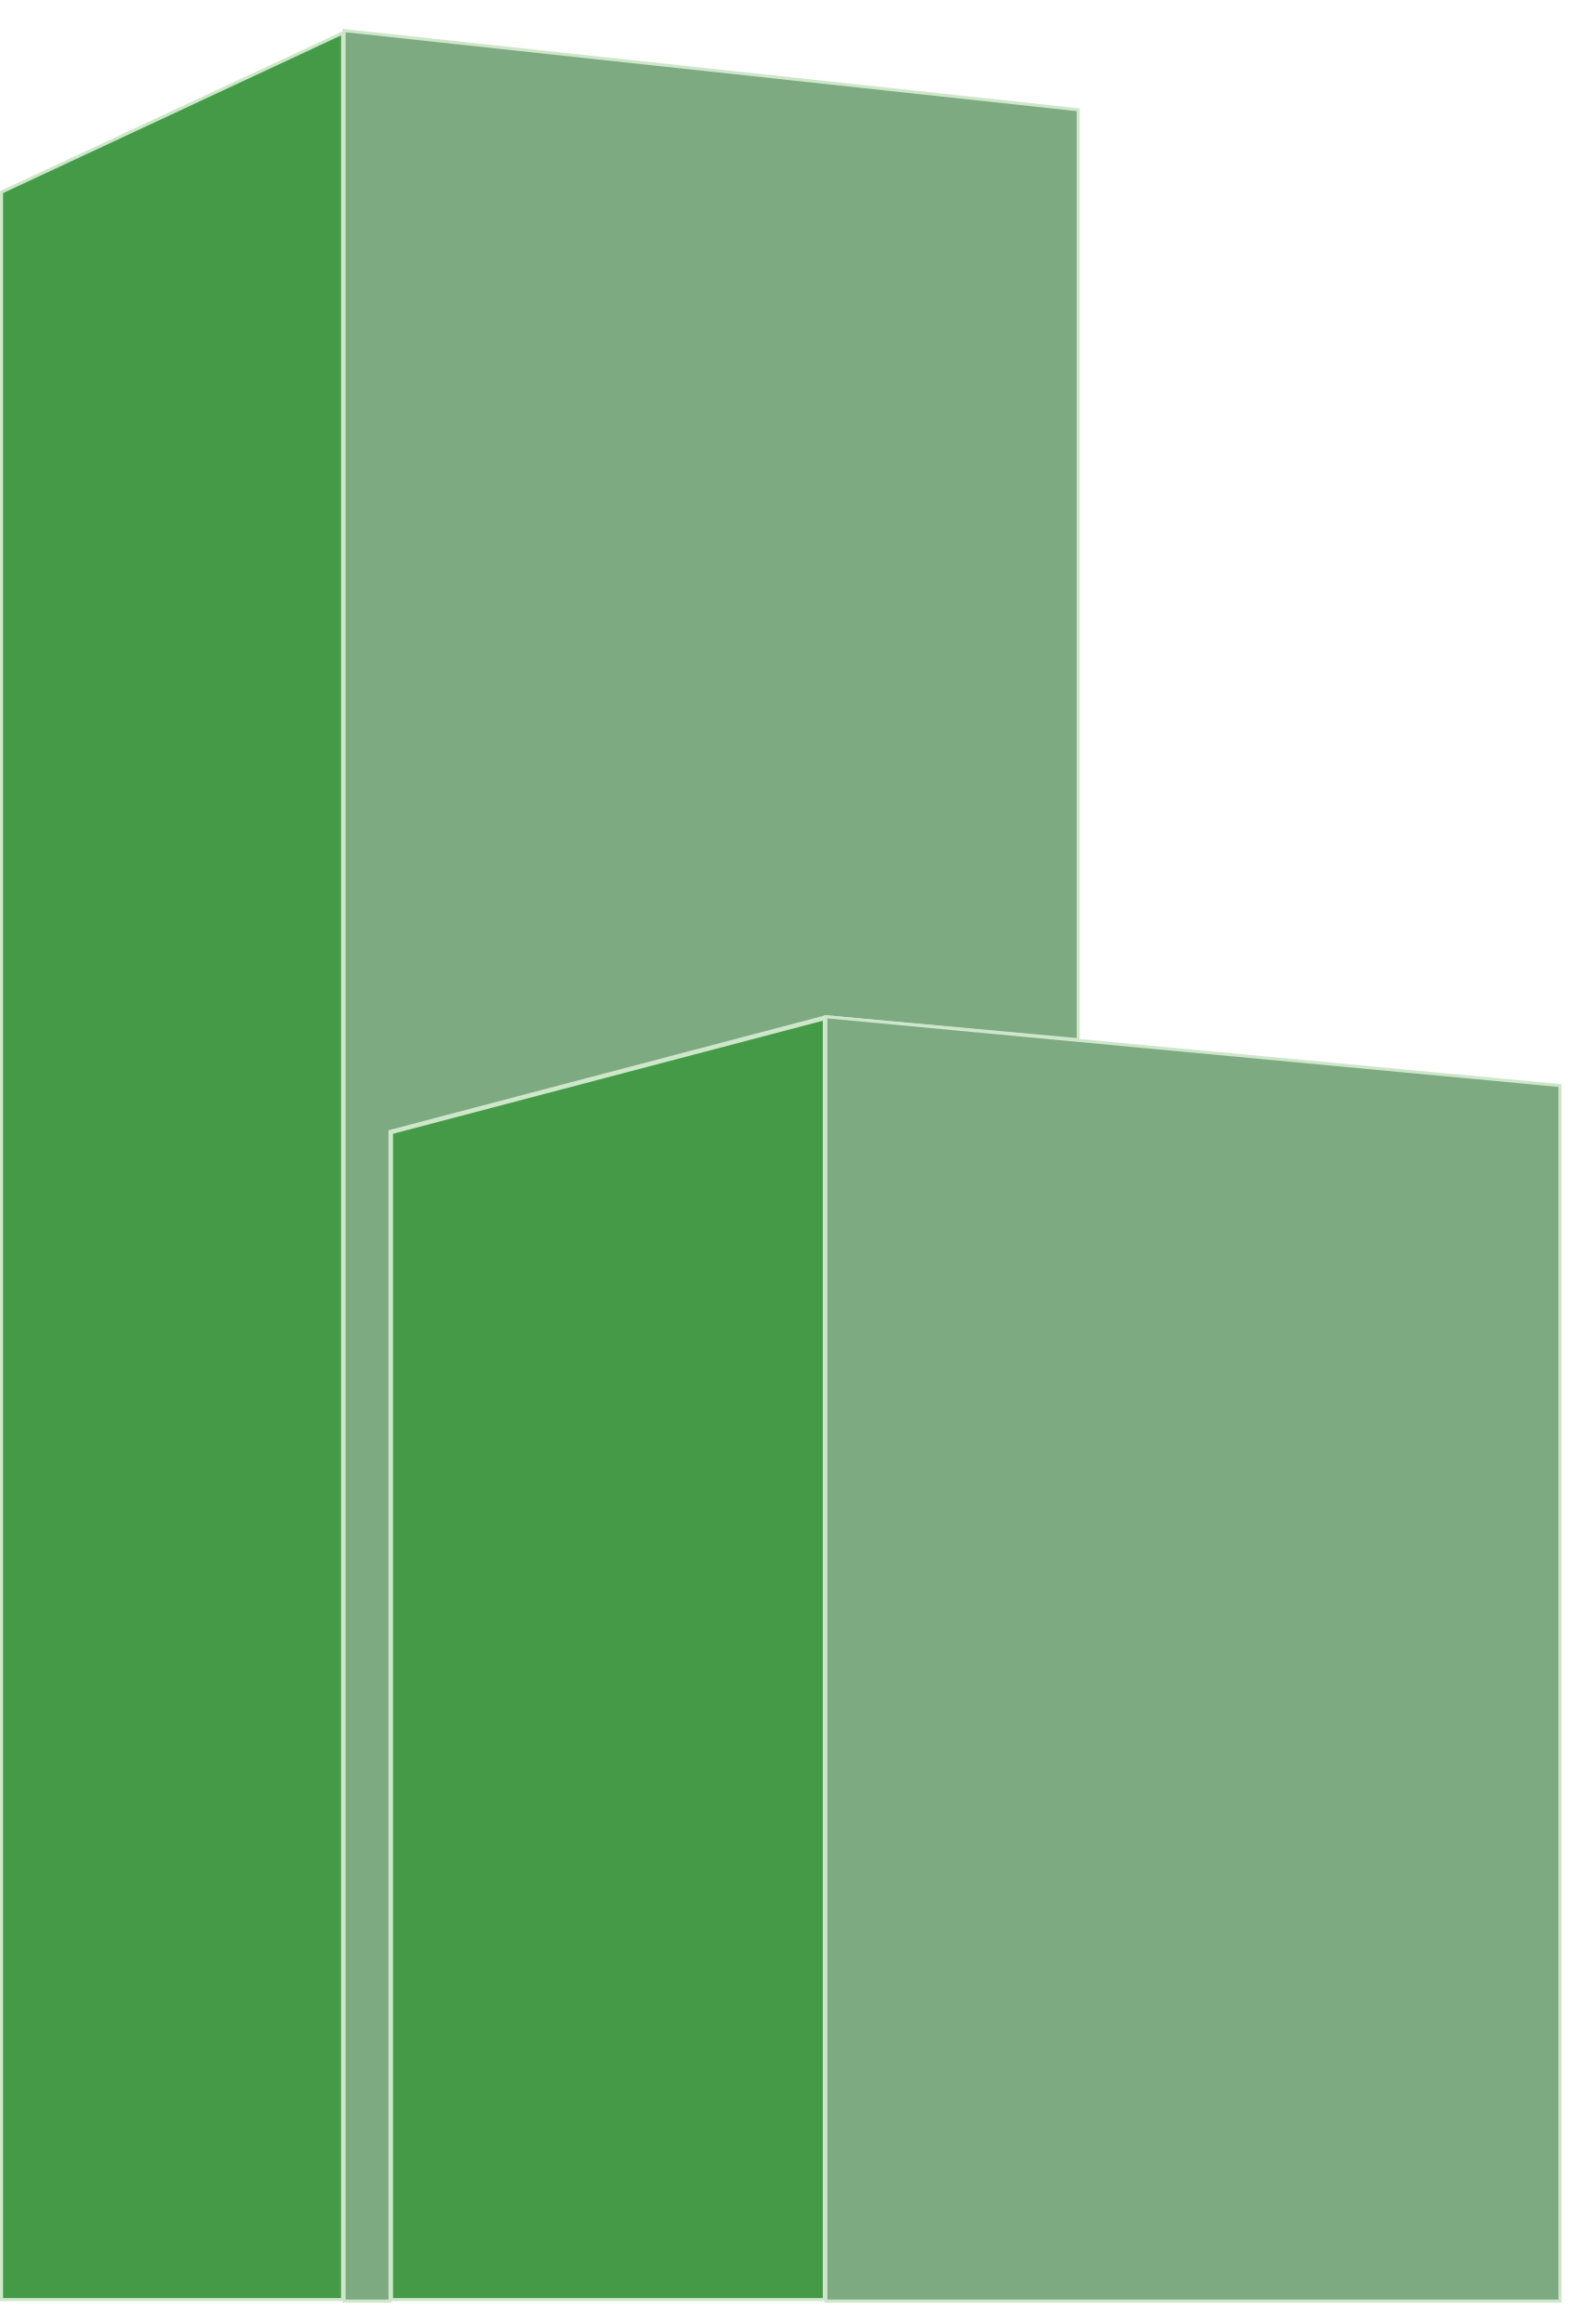
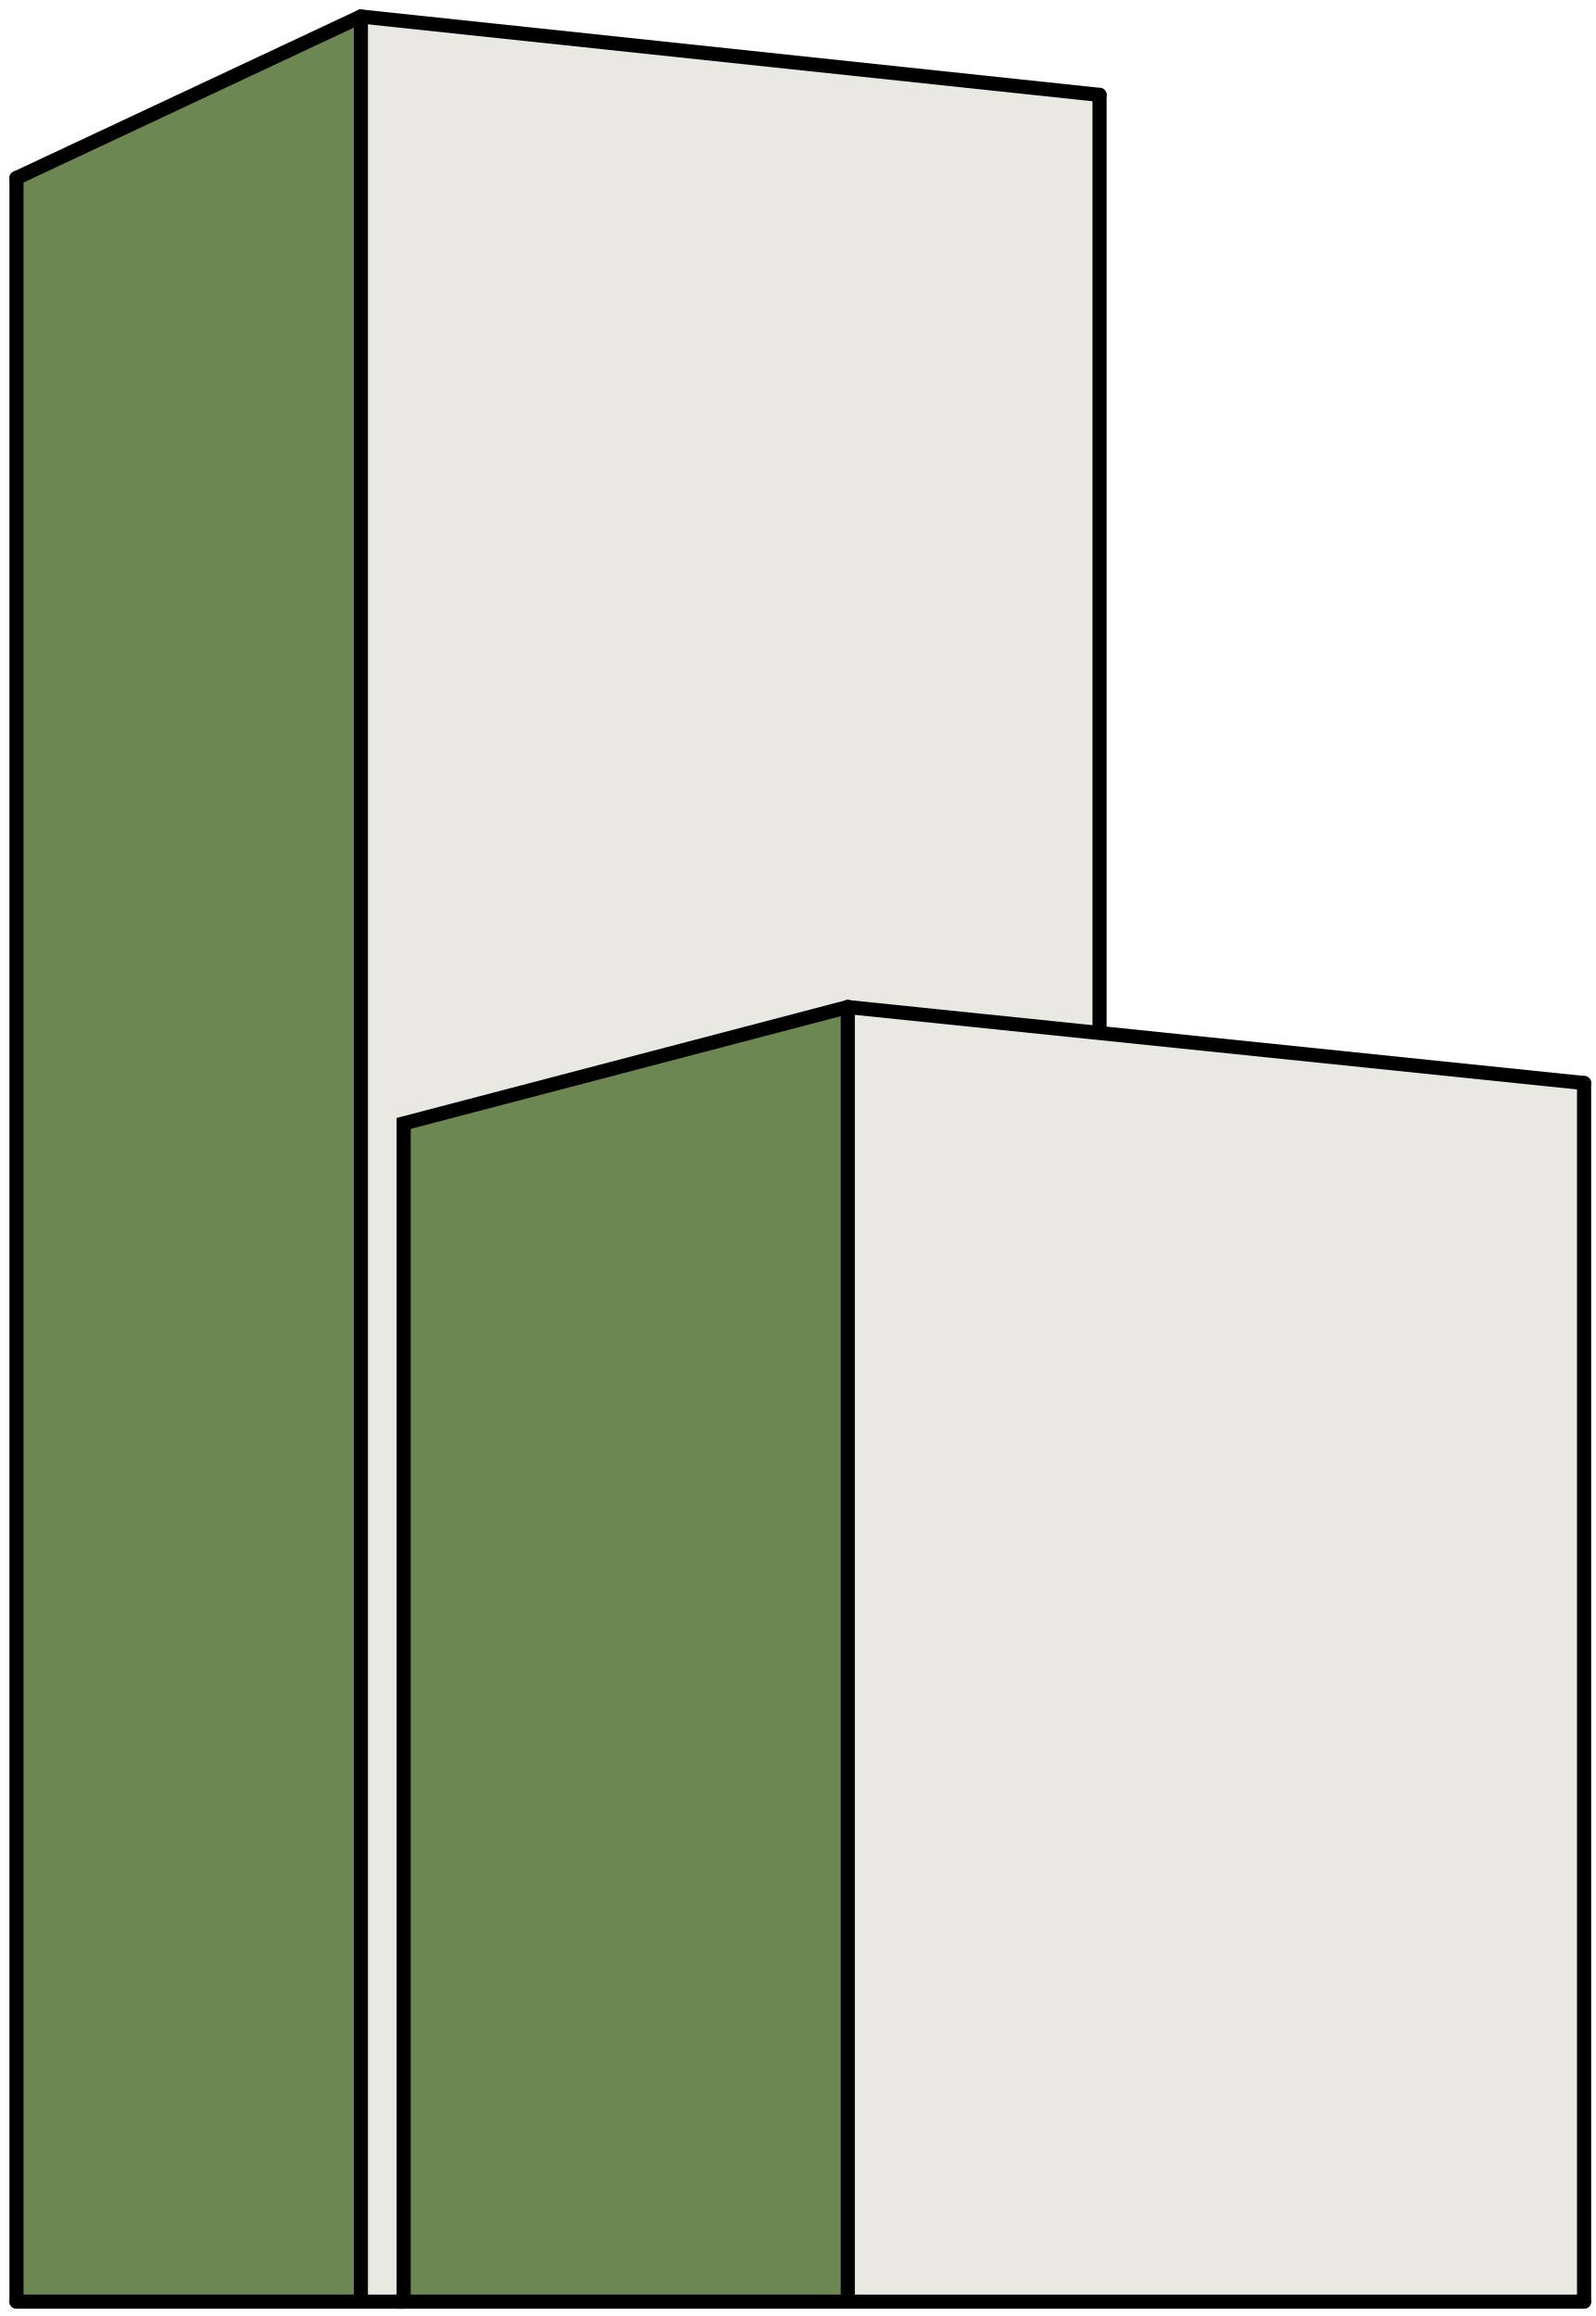
- <svg xmlns="http://www.w3.org/2000/svg" width="52" height="76" viewBox="0 0 52 76" fill="none">
-   <path d="M0.05 75.2V6.282L11.2 1.079V75.2H0.05Z" fill="#459A47" stroke="#CEE6CA" stroke-width="0.1" />
-   <path d="M26.95 75.2H12.8V37.038L26.95 33.315V75.2Z" fill="#459A47" stroke="#CEE6CA" stroke-width="0.1" />
-   <path d="M11.25 1L35.25 3.59V34L27 33.25L12.75 37V75.25H11.25V1Z" fill="#47864B" fill-opacity="0.7" stroke="#CEE6CA" stroke-width="0.1" />
-   <path d="M27 33.25V75.25H51V35.5L27 33.25Z" fill="#47864B" fill-opacity="0.7" stroke="#CEE6CA" stroke-width="0.1" />
+ <svg xmlns="http://www.w3.org/2000/svg" width="113" height="164" viewBox="0 0 113 164" fill="none">
+   <path d="M25.563 1L1 12.463V163.116H25.563V1Z" fill="#6D8752" />
+   <path d="M28.586 79.552V163.056L59.951 163.116L60.04 71.31L28.586 79.552Z" fill="#6D8752" />
+   <path d="M25.563 1L77.964 6.656V73.16L59.951 71.414L28.586 79.552V163.116H25.563V1Z" fill="#E9E8E2" />
+   <path d="M59.872 71.31L59.951 163.116H112.352V76.524L59.872 71.31Z" fill="#E9E8E2" />
+   <path d="M60.04 71.31L112.184 76.692" stroke="black" stroke-linecap="round" />
+   <path d="M60.04 71.31V162.814" stroke="black" stroke-linecap="round" />
+   <path d="M60.04 71.31L28.586 79.552V162.982H112.184" stroke="black" stroke-linecap="round" />
+   <path d="M112.184 76.693V162.982" stroke="black" stroke-linecap="round" />
+   <path d="M28.586 162.982H1.168" stroke="black" stroke-linecap="round" />
+   <path d="M1.168 162.982V12.606" stroke="black" stroke-linecap="round" />
+   <path d="M1.168 12.606L25.558 1.168" stroke="black" stroke-linecap="round" />
+   <path d="M25.558 1.168L77.87 6.719" stroke="black" stroke-linecap="round" />
+   <path d="M77.87 6.719V72.992" stroke="black" stroke-linecap="round" />
+   <path d="M25.558 1.336V162.814" stroke="black" stroke-linecap="round" />
</svg>
